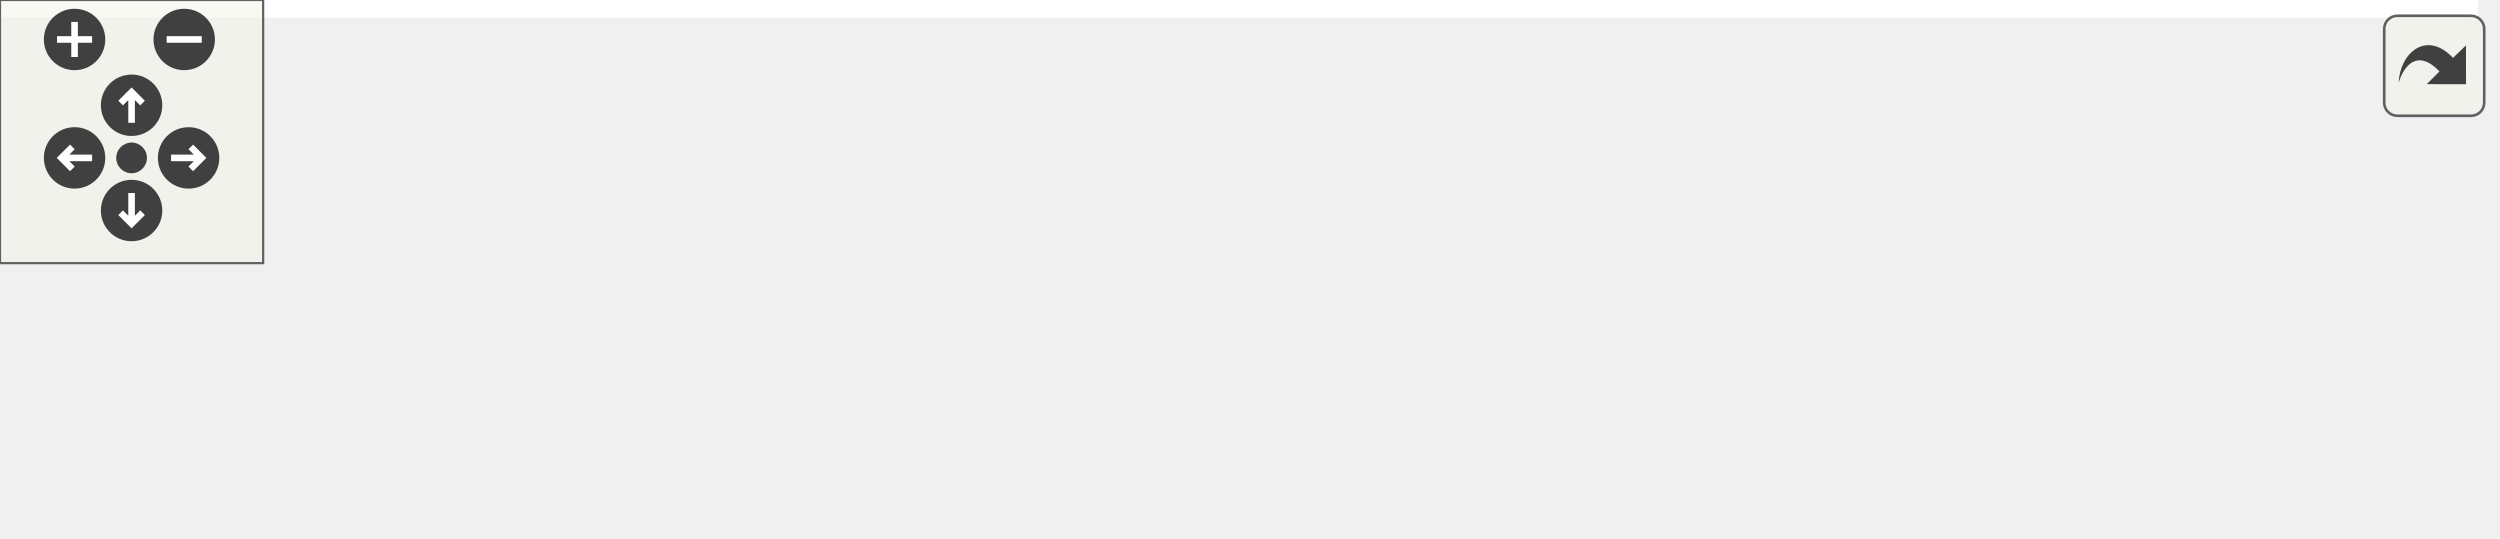
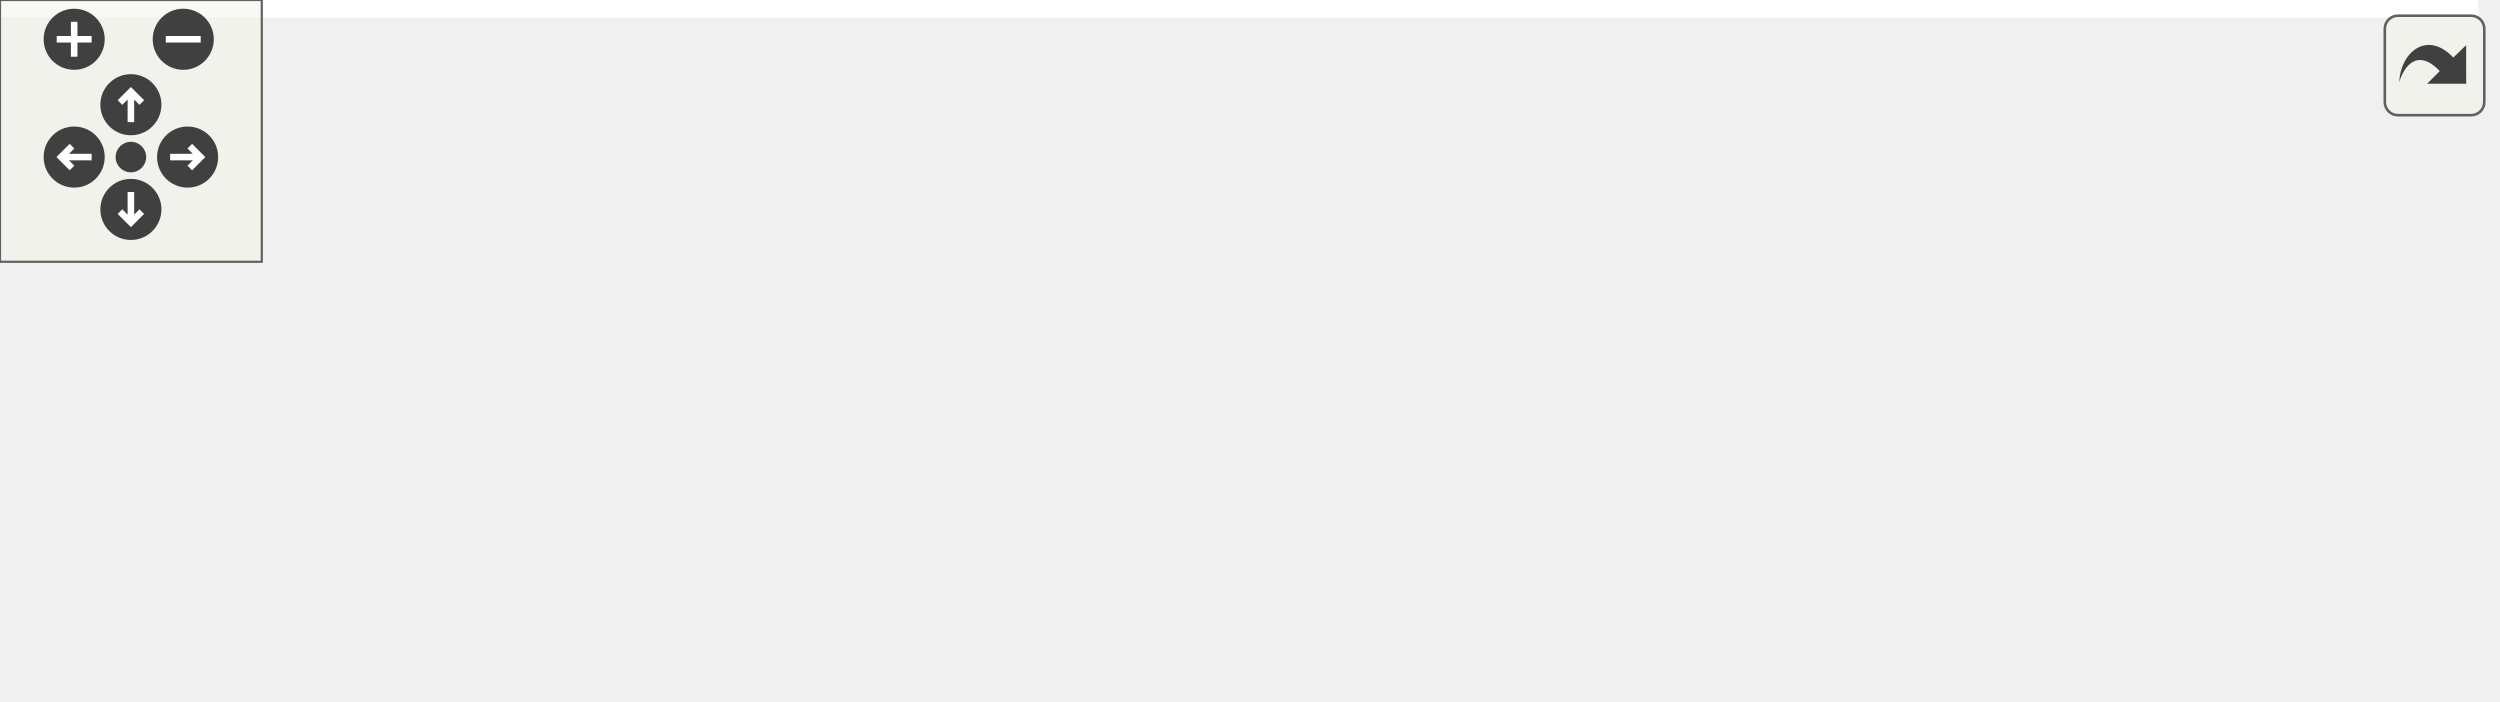
<svg xmlns="http://www.w3.org/2000/svg" xmlns:xlink="http://www.w3.org/1999/xlink" id="main" version="1.1" xml:space="preserve">
  <style type="text/css">
.edge:hover path { stroke: red; }
.edge:hover polygon { stroke: red; fill: red; }
</style>
  <defs>
    <circle id="rim" cx="0" cy="0" r="7" />
    <circle id="rim2" cx="0" cy="0" r="3.5" />
    <g id="zoomPlus">
      <use xlink:href="#rim" fill="#404040">
        <set attributeName="fill" to="#808080" begin="zoomplus.mouseover" end="zoomplus.mouseout" />
      </use>
      <path d="M-4,0h8M0,-4v8" fill="none" stroke="white" stroke-width="1.5" pointer-events="none" />
    </g>
    <g id="zoomMin">
      <use xlink:href="#rim" fill="#404040">
        <set attributeName="fill" to="#808080" begin="zoomminus.mouseover" end="zoomminus.mouseout" />
      </use>
      <path d="M-4,0h8" fill="none" stroke="white" stroke-width="1.5" pointer-events="none" />
    </g>
    <g id="dirArrow">
      <path fill="none" stroke="white" stroke-width="1.5" d="M0,-3.0v7 M-2.5,-0.5L0,-3.0L2.5,-0.5" />
    </g>
    <g id="resetDef">
      <use xlink:href="#rim2" fill="#404040">
        <set attributeName="fill" to="#808080" begin="reset.mouseover" end="reset.mouseout" />
      </use>
    </g>
  </defs>
  <svg id="graph" class="graph">
    <g id="viewport">
-       <polygon fill="white" stroke="transparent" points="-4,4 -4,-62 565,-62 565,4 -4,4" />
+       <polygon fill="white" stroke="transparent" points="-4,4 -4,-100 568,-100 568,4 -4,4" />
      <g id="node1" class="node">
        <g id="a_node1">
          <a xlink:title="Build forces from different contributions.">
-             <polygon fill="#bfbfbf" stroke="black" points="515,-19.5 515,-38.5 561,-38.5 561,-19.5 515,-19.5" />
-             <text text-anchor="middle" x="538" y="-26.5" font-family="Helvetica,sans-Serif" font-size="10.00">scalfor</text>
+             <polygon fill="#bfbfbf" stroke="black" points="518,-38.5 518,-57.5 564,-57.5 564,-38.5 518,-38.5" />
+             <text text-anchor="middle" x="541" y="-45.5" font-family="Helvetica,sans-Serif" font-size="10.00">scalfor</text>
          </a>
        </g>
      </g>
      <g id="node2" class="node">
        <g id="a_node2">
          <a xlink:href="../../db/d5a/residue_8f90.html#a2d42fddb02336c3ce8846116ab5bf089" target="_top" xlink:title="Compute invariant residuals.">
-             <polygon fill="white" stroke="black" points="420.5,-38.5 420.5,-57.5 468.5,-57.5 468.5,-38.5 420.5,-38.5" />
-             <text text-anchor="middle" x="444.5" y="-45.5" font-family="Helvetica,sans-Serif" font-size="10.00">residue</text>
+             <polygon fill="white" stroke="black" points="422,-76.5 422,-95.5 470,-95.5 470,-76.5 422,-76.5" />
+             <text text-anchor="middle" x="446" y="-83.5" font-family="Helvetica,sans-Serif" font-size="10.00">residue</text>
          </a>
        </g>
      </g>
      <g id="edge1" class="edge">
-         <path fill="none" stroke="midnightblue" d="M504.83,-35.68C492.93,-38.15 479.68,-40.9 468.72,-43.18" />
-         <polygon fill="midnightblue" stroke="midnightblue" points="505.77,-39.06 514.85,-33.6 504.35,-32.21 505.77,-39.06" />
+         <path fill="none" stroke="midnightblue" d="M508.35,-60.93C495.83,-66.05 481.71,-71.82 470.18,-76.53" />
+         <polygon fill="midnightblue" stroke="midnightblue" points="510.03,-64.03 517.96,-57.01 507.38,-57.55 510.03,-64.03" />
      </g>
      <g id="node9" class="node">
        <g id="a_node9">
          <a xlink:href="../../d3/d96/residue__con_8f90.html#a412d6d3c67bc4020bcfc3bcf83718b98" target="_top" xlink:title="Compute invariant residuals.">
-             <polygon fill="white" stroke="black" points="410,-0.5 410,-19.5 479,-19.5 479,-0.5 410,-0.5" />
-             <text text-anchor="middle" x="444.5" y="-7.5" font-family="Helvetica,sans-Serif" font-size="10.00">residue_con</text>
+             <polygon fill="white" stroke="black" points="411.5,-38.5 411.5,-57.5 480.5,-57.5 480.5,-38.5 411.5,-38.5" />
+             <text text-anchor="middle" x="446" y="-45.5" font-family="Helvetica,sans-Serif" font-size="10.00">residue_con</text>
          </a>
        </g>
      </g>
      <g id="edge9" class="edge">
-         <path fill="none" stroke="midnightblue" d="M504.8,-22.31C496.52,-20.59 487.59,-18.74 479.23,-17" />
-         <polygon fill="midnightblue" stroke="midnightblue" points="504.35,-25.79 514.85,-24.4 505.77,-18.94 504.35,-25.79" />
+         <path fill="none" stroke="midnightblue" d="M507.71,-48C498.92,-48 489.38,-48 480.53,-48" />
+         <polygon fill="midnightblue" stroke="midnightblue" points="507.96,-51.5 517.96,-48 507.96,-44.5 507.96,-51.5" />
+       </g>
+       <g id="node10" class="node">
+         <g id="a_node10">
+           <a xlink:href="../../d5/d62/residue__mhd_8f90.html#a6a9d291acfa5560373a726549a003c31" target="_top" xlink:title="Compute invariant residuals.">
+             <polygon fill="white" stroke="black" points="410,-0.5 410,-19.5 482,-19.5 482,-0.5 410,-0.5" />
+             <text text-anchor="middle" x="446" y="-7.5" font-family="Helvetica,sans-Serif" font-size="10.00">residue_mhd</text>
+           </a>
+         </g>
+       </g>
+       <g id="edge11" class="edge">
+         <path fill="none" stroke="midnightblue" d="M508.42,-35.1C496.01,-30.02 482,-24.3 470.51,-19.61" />
+         <polygon fill="midnightblue" stroke="midnightblue" points="507.38,-38.45 517.96,-38.99 510.03,-31.97 507.38,-38.45" />
      </g>
      <g id="node3" class="node">
        <g id="a_node3">
          <a xlink:href="../../d3/d4f/funct3d_8f90.html#a800bacc22176e16323899df87b55c547" target="_top" xlink:title="Evaluate the three-dimensional MHD energy functional. Think of this as the &quot;forward model&quot; that tells...">
-             <polygon fill="white" stroke="black" points="325,-19.5 325,-38.5 374,-38.5 374,-19.5 325,-19.5" />
-             <text text-anchor="middle" x="349.5" y="-26.5" font-family="Helvetica,sans-Serif" font-size="10.00">funct3d</text>
+             <polygon fill="white" stroke="black" points="325,-38.5 325,-57.5 374,-57.5 374,-38.5 325,-38.5" />
+             <text text-anchor="middle" x="349.5" y="-45.5" font-family="Helvetica,sans-Serif" font-size="10.00">funct3d</text>
          </a>
        </g>
      </g>
      <g id="edge2" class="edge">
-         <path fill="none" stroke="midnightblue" d="M410.04,-41.16C398.2,-38.75 385.15,-36.08 374.28,-33.86" />
-         <polygon fill="midnightblue" stroke="midnightblue" points="409.53,-44.63 420.03,-43.21 410.94,-37.77 409.53,-44.63" />
+         <path fill="none" stroke="midnightblue" d="M412.05,-72.75C399.6,-67.74 385.69,-62.15 374.25,-57.55" />
+         <polygon fill="midnightblue" stroke="midnightblue" points="411.06,-76.12 421.64,-76.61 413.67,-69.63 411.06,-76.12" />
      </g>
      <g id="node4" class="node">
        <g id="a_node4">
          <a xlink:href="../../de/da9/evolve_8f90.html#a8103e838be03904e03551e04f6b396e4" target="_top" xlink:title="Take a single time step in Fourier space to evolve the Fourier coefficients describing the equilibriu...">
-             <polygon fill="white" stroke="black" points="244,-38.5 244,-57.5 289,-57.5 289,-38.5 244,-38.5" />
-             <text text-anchor="middle" x="266.5" y="-45.5" font-family="Helvetica,sans-Serif" font-size="10.00">evolve</text>
+             <polygon fill="white" stroke="black" points="244,-57.5 244,-76.5 289,-76.5 289,-57.5 244,-57.5" />
+             <text text-anchor="middle" x="266.5" y="-64.5" font-family="Helvetica,sans-Serif" font-size="10.00">evolve</text>
          </a>
        </g>
      </g>
      <g id="edge3" class="edge">
-         <path fill="none" stroke="midnightblue" d="M314.8,-36.91C306.16,-38.93 297.11,-41.05 289.26,-42.9" />
-         <polygon fill="midnightblue" stroke="midnightblue" points="315.7,-40.29 324.64,-34.6 314.1,-33.47 315.7,-40.29" />
+         <path fill="none" stroke="midnightblue" d="M314.8,-55.91C306.16,-57.93 297.11,-60.05 289.26,-61.9" />
+         <polygon fill="midnightblue" stroke="midnightblue" points="315.7,-59.29 324.64,-53.6 314.1,-52.47 315.7,-59.29" />
      </g>
      <g id="node8" class="node">
        <g id="a_node8">
          <a xlink:href="../../d0/d71/fileout_8f90.html#a7228e984aaf2c38bd772e3d846fab7af" target="_top" xlink:title="Write the output files.">
-             <polygon fill="white" stroke="black" points="162,-0.5 162,-19.5 204,-19.5 204,-0.5 162,-0.5" />
-             <text text-anchor="middle" x="183" y="-7.5" font-family="Helvetica,sans-Serif" font-size="10.00">fileout</text>
+             <polygon fill="white" stroke="black" points="162,-19.5 162,-38.5 204,-38.5 204,-19.5 162,-19.5" />
+             <text text-anchor="middle" x="183" y="-26.5" font-family="Helvetica,sans-Serif" font-size="10.00">fileout</text>
          </a>
        </g>
      </g>
      <g id="edge7" class="edge">
-         <path fill="none" stroke="midnightblue" d="M314.75,-25.1C281.47,-21.26 231.71,-15.51 204.16,-12.33" />
-         <polygon fill="midnightblue" stroke="midnightblue" points="314.6,-28.61 324.93,-26.28 315.4,-21.65 314.6,-28.61" />
+         <path fill="none" stroke="midnightblue" d="M314.75,-44.1C281.47,-40.26 231.71,-34.51 204.16,-31.33" />
+         <polygon fill="midnightblue" stroke="midnightblue" points="314.6,-47.61 324.93,-45.28 315.4,-40.65 314.6,-47.61" />
      </g>
      <g id="node5" class="node">
        <g id="a_node5">
          <a xlink:href="../../d7/d46/eqsolve_8f90.html#ab740b09d1b651e2ab8a60c5d552df0c2" target="_top" xlink:title="Iteratively evolve the Fourier coefficients that specify the equilibrium.">
-             <polygon fill="white" stroke="black" points="158,-38.5 158,-57.5 208,-57.5 208,-38.5 158,-38.5" />
-             <text text-anchor="middle" x="183" y="-45.5" font-family="Helvetica,sans-Serif" font-size="10.00">eqsolve</text>
+             <polygon fill="white" stroke="black" points="158,-57.5 158,-76.5 208,-76.5 208,-57.5 158,-57.5" />
+             <text text-anchor="middle" x="183" y="-64.5" font-family="Helvetica,sans-Serif" font-size="10.00">eqsolve</text>
          </a>
        </g>
      </g>
      <g id="edge4" class="edge">
-         <path fill="none" stroke="midnightblue" d="M233.41,-48C225.02,-48 216.11,-48 208.2,-48" />
-         <polygon fill="midnightblue" stroke="midnightblue" points="233.66,-51.5 243.66,-48 233.66,-44.5 233.66,-51.5" />
+         <path fill="none" stroke="midnightblue" d="M233.41,-67C225.02,-67 216.11,-67 208.2,-67" />
+         <polygon fill="midnightblue" stroke="midnightblue" points="233.66,-70.5 243.66,-67 233.66,-63.5 233.66,-70.5" />
      </g>
      <g id="node6" class="node">
        <g id="a_node6">
          <a xlink:href="../../db/d61/vmec_8f90.html#a6d38ab7be2f9d818da4541e1d352ea23" target="_top" xlink:title="Main driver for VMEC.">
-             <polygon fill="white" stroke="black" points="81,-19.5 81,-38.5 122,-38.5 122,-19.5 81,-19.5" />
-             <text text-anchor="middle" x="101.5" y="-26.5" font-family="Helvetica,sans-Serif" font-size="10.00">vmec</text>
+             <polygon fill="white" stroke="black" points="81,-38.5 81,-57.5 122,-57.5 122,-38.5 81,-38.5" />
+             <text text-anchor="middle" x="101.5" y="-45.5" font-family="Helvetica,sans-Serif" font-size="10.00">vmec</text>
          </a>
        </g>
      </g>
      <g id="edge5" class="edge">
-         <path fill="none" stroke="midnightblue" d="M147.71,-39.8C138.96,-37.71 129.84,-35.53 122.11,-33.69" />
-         <polygon fill="midnightblue" stroke="midnightblue" points="147.18,-43.28 157.72,-42.2 148.8,-36.47 147.18,-43.28" />
+         <path fill="none" stroke="midnightblue" d="M147.71,-58.8C138.96,-56.71 129.84,-54.53 122.11,-52.69" />
+         <polygon fill="midnightblue" stroke="midnightblue" points="147.18,-62.28 157.72,-61.2 148.8,-55.47 147.18,-62.28" />
      </g>
      <g id="node7" class="node">
        <g id="a_node7">
          <a xlink:href="../../db/d61/vmec_8f90.html#ace5bdf043bb85c8f0a9fc582bdb55725" target="_top" xlink:title="Main program of VMEC.">
-             <polygon fill="white" stroke="black" points="0,-19.5 0,-38.5 45,-38.5 45,-19.5 0,-19.5" />
-             <text text-anchor="middle" x="22.5" y="-26.5" font-family="Helvetica,sans-Serif" font-size="10.00">xvmec</text>
+             <polygon fill="white" stroke="black" points="0,-38.5 0,-57.5 45,-57.5 45,-38.5 0,-38.5" />
+             <text text-anchor="middle" x="22.5" y="-45.5" font-family="Helvetica,sans-Serif" font-size="10.00">xvmec</text>
          </a>
        </g>
      </g>
      <g id="edge6" class="edge">
-         <path fill="none" stroke="midnightblue" d="M70.42,-29C61.99,-29 52.99,-29 45.16,-29" />
-         <polygon fill="midnightblue" stroke="midnightblue" points="70.67,-32.5 80.67,-29 70.67,-25.5 70.67,-32.5" />
+         <path fill="none" stroke="midnightblue" d="M70.42,-48C61.99,-48 52.99,-48 45.16,-48" />
+         <polygon fill="midnightblue" stroke="midnightblue" points="70.67,-51.5 80.67,-48 70.67,-44.5 70.67,-51.5" />
      </g>
      <g id="edge8" class="edge">
-         <path fill="none" stroke="midnightblue" d="M151.93,-17.19C141.91,-19.58 131.01,-22.19 122.01,-24.34" />
-         <polygon fill="midnightblue" stroke="midnightblue" points="153.03,-20.52 161.94,-14.79 151.4,-13.71 153.03,-20.52" />
+         <path fill="none" stroke="midnightblue" d="M151.93,-36.19C141.91,-38.58 131.01,-41.19 122.01,-43.34" />
+         <polygon fill="midnightblue" stroke="midnightblue" points="153.03,-39.52 161.94,-33.79 151.4,-32.71 153.03,-39.52" />
      </g>
      <g id="edge10" class="edge">
-         <path fill="none" stroke="midnightblue" d="M399.99,-18.89C391.07,-20.71 382.01,-22.56 374.12,-24.17" />
-         <polygon fill="midnightblue" stroke="midnightblue" points="400.83,-22.29 409.92,-16.86 399.43,-15.43 400.83,-22.29" />
+         <path fill="none" stroke="midnightblue" d="M401.39,-48C392.02,-48 382.46,-48 374.19,-48" />
+         <polygon fill="midnightblue" stroke="midnightblue" points="401.42,-51.5 411.42,-48 401.42,-44.5 401.42,-51.5" />
+       </g>
+       <g id="edge12" class="edge">
+         <path fill="none" stroke="midnightblue" d="M411.57,-23.44C399.16,-28.43 385.35,-33.98 374.01,-38.55" />
+         <polygon fill="midnightblue" stroke="midnightblue" points="413.18,-26.57 421.15,-19.59 410.57,-20.07 413.18,-26.57" />
      </g>
    </g>
  </svg>
  <g id="navigator" transform="translate(0 0)" fill="#404254">
    <rect fill="#f2f5e9" fill-opacity="0.5" stroke="#606060" stroke-width=".5" x="0" y="0" width="60" height="60" />
    <use id="zoomplus" xlink:href="#zoomPlus" x="17" y="9" />
    <use id="zoomminus" xlink:href="#zoomMin" x="42" y="9" />
    <use id="reset" xlink:href="#resetDef" x="30" y="36" />
    <g id="arrowUp" xlink:href="#dirArrow" transform="translate(30 24)">
      <use xlink:href="#rim" fill="#404040">
        <set attributeName="fill" to="#808080" begin="arrowUp.mouseover" end="arrowUp.mouseout" />
      </use>
      <path fill="none" stroke="white" stroke-width="1.5" d="M0,-3.0v7 M-2.5,-0.5L0,-3.0L2.5,-0.5" />
    </g>
    <g id="arrowRight" xlink:href="#dirArrow" transform="rotate(90) translate(36 -43)">
      <use xlink:href="#rim" fill="#404040">
        <set attributeName="fill" to="#808080" begin="arrowRight.mouseover" end="arrowRight.mouseout" />
      </use>
      <path fill="none" stroke="white" stroke-width="1.5" d="M0,-3.0v7 M-2.5,-0.5L0,-3.0L2.5,-0.5" />
    </g>
    <g id="arrowDown" xlink:href="#dirArrow" transform="rotate(180) translate(-30 -48)">
      <use xlink:href="#rim" fill="#404040">
        <set attributeName="fill" to="#808080" begin="arrowDown.mouseover" end="arrowDown.mouseout" />
      </use>
      <path fill="none" stroke="white" stroke-width="1.5" d="M0,-3.0v7 M-2.5,-0.5L0,-3.0L2.5,-0.5" />
    </g>
    <g id="arrowLeft" xlink:href="#dirArrow" transform="rotate(270) translate(-36 17)">
      <use xlink:href="#rim" fill="#404040">
        <set attributeName="fill" to="#808080" begin="arrowLeft.mouseover" end="arrowLeft.mouseout" />
      </use>
      <path fill="none" stroke="white" stroke-width="1.5" d="M0,-3.0v7 M-2.5,-0.5L0,-3.0L2.5,-0.5" />
    </g>
  </g>
  <svg viewBox="0 0 15 15" width="100%" height="30px" preserveAspectRatio="xMaxYMin meet">
    <g id="arrow_out" transform="scale(0.3 0.3)">
      <a xlink:href="scalfor_8f90_a20fb7039b82d05e64d01a2e50431ba5e_icgraph_org.svg" target="_base">
        <rect id="button" ry="5" rx="5" y="6" x="6" height="38" width="38" fill="#f2f5e9" fill-opacity="0.5" stroke="#606060" stroke-width="1.0" />
        <path id="arrow" d="M 11.5,31.437 C 11.94,20.098 22.043,11.323 32.159,21.979 L 37.069,17.246 C 37.069,17.246 37.088,32 37.088,32 L 22.16,31.978 C 22.16,31.978 26.998,27.14 26.998,27.14 C 18.529,18.264 13.292,25.23 11.5,31.437 z" style="fill:#404040;" />
      </a>
    </g>
  </svg>
</svg>
